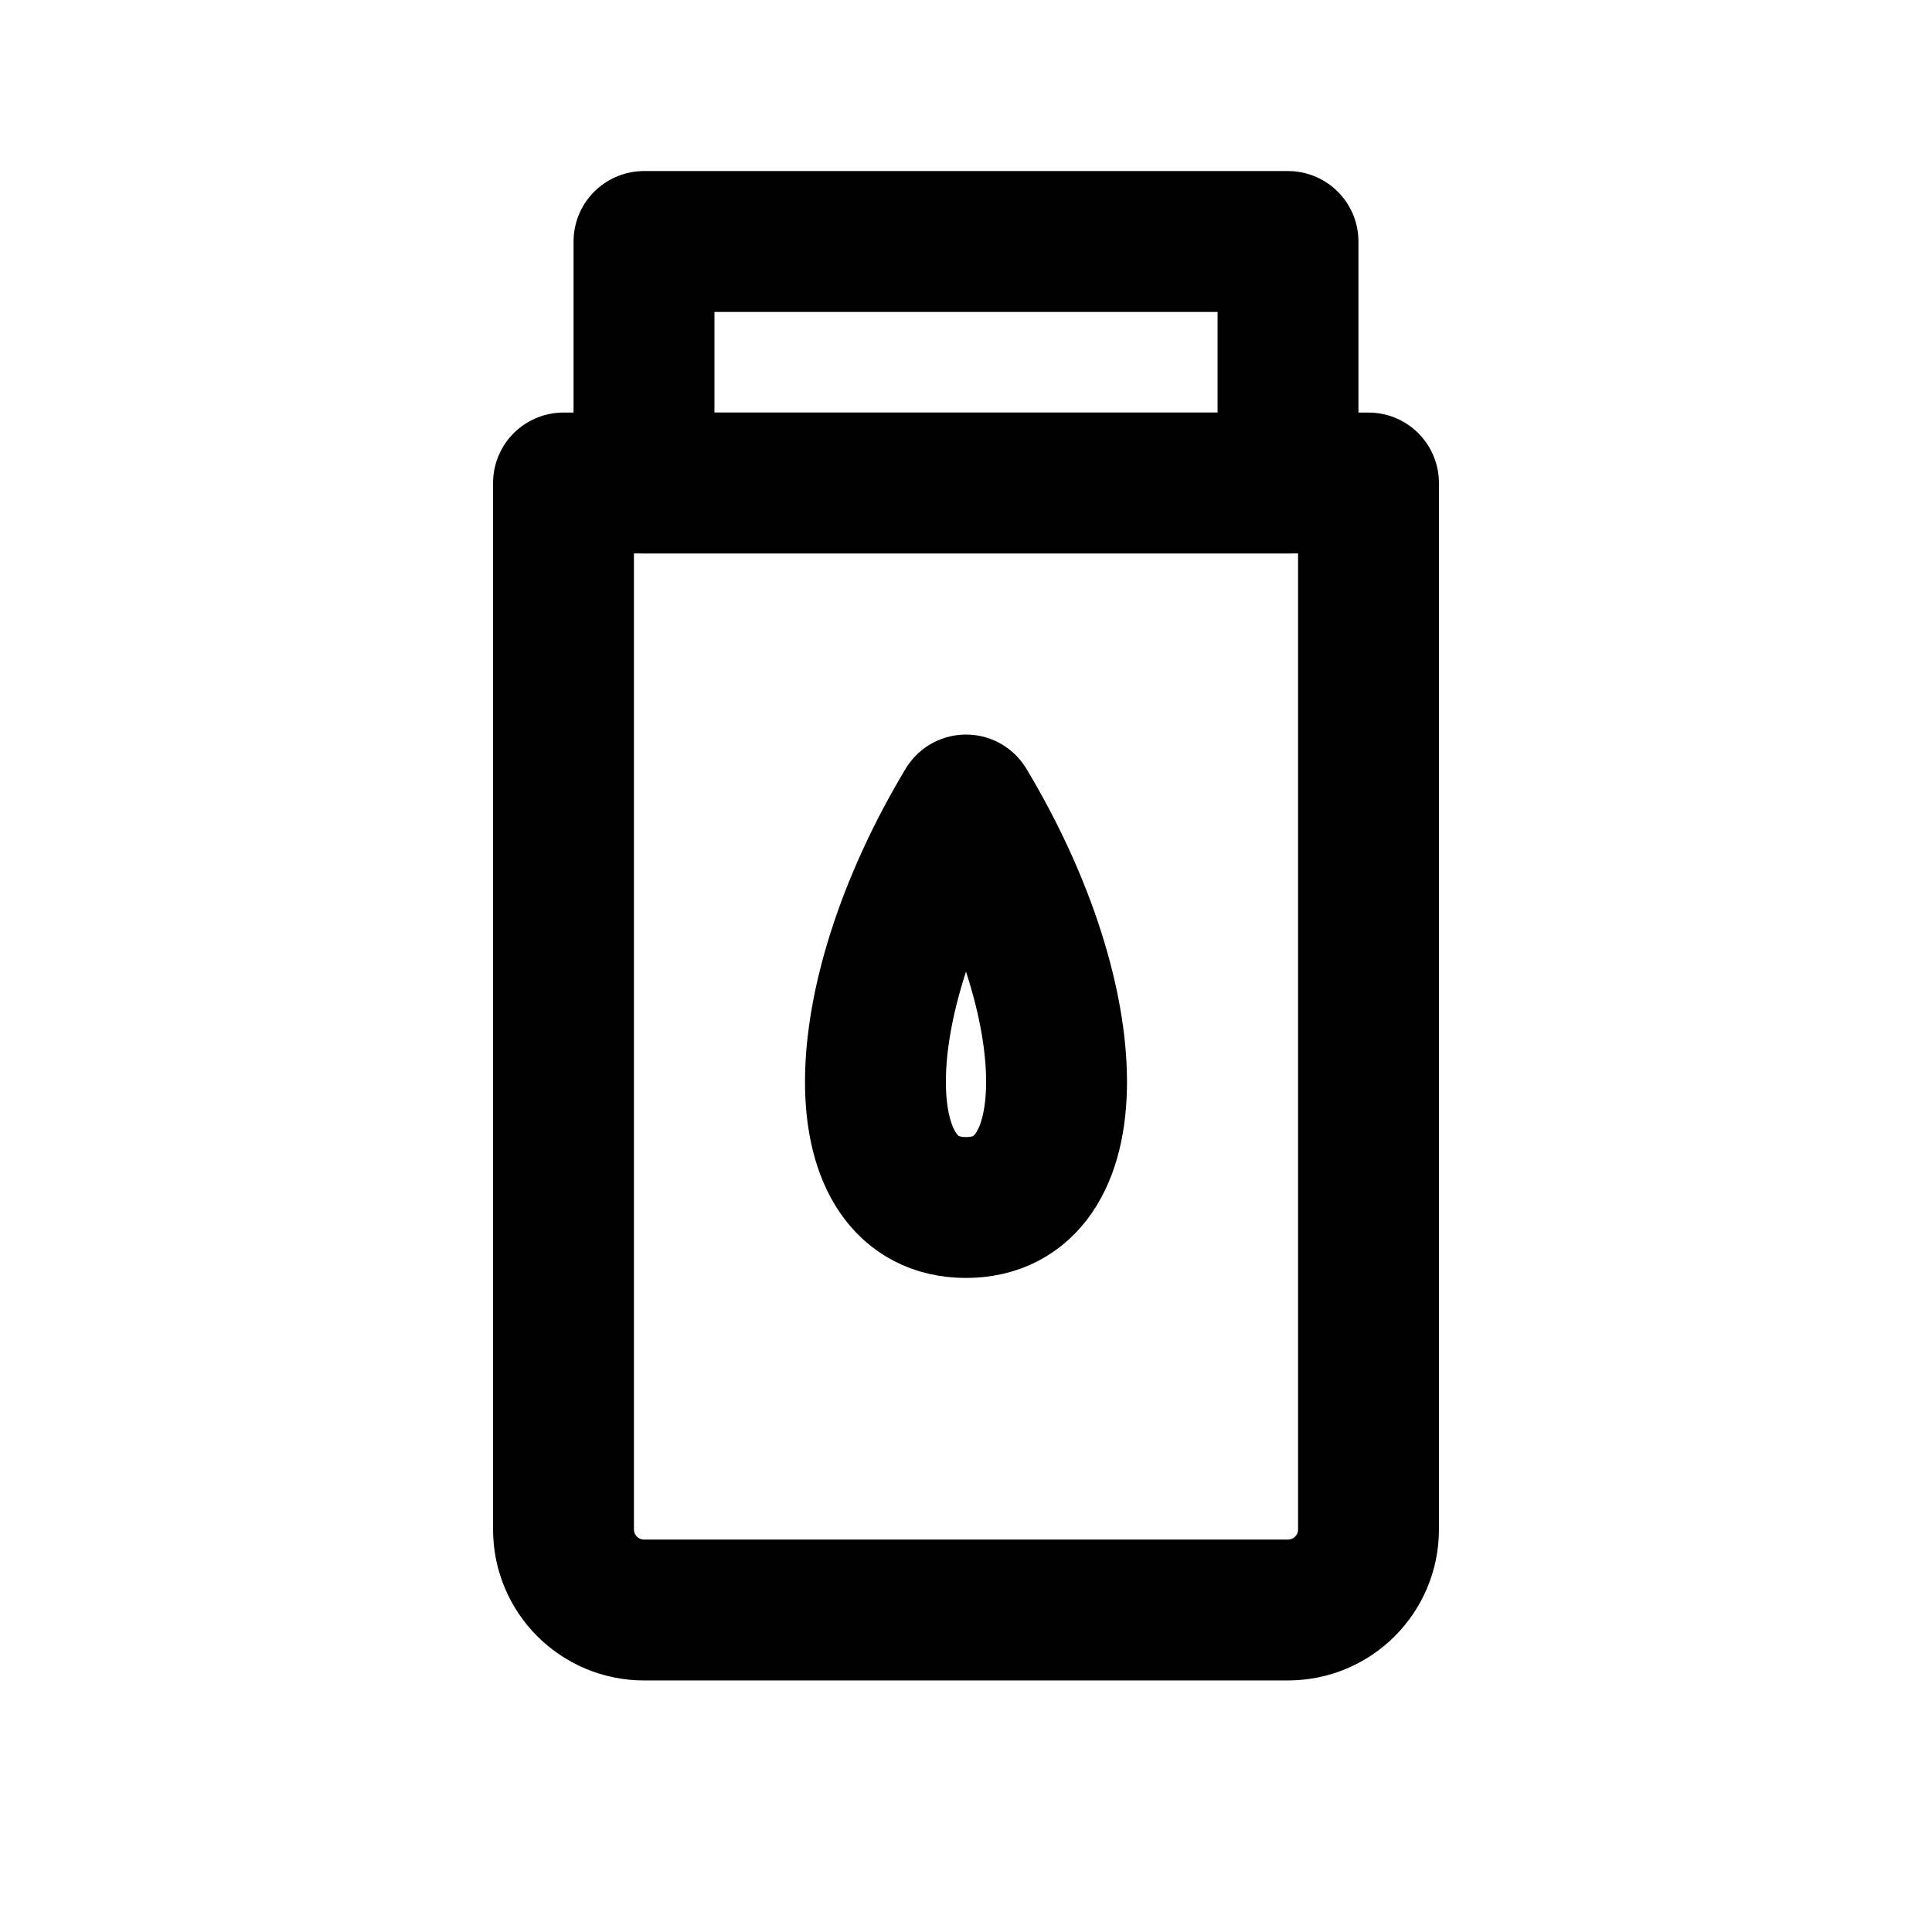
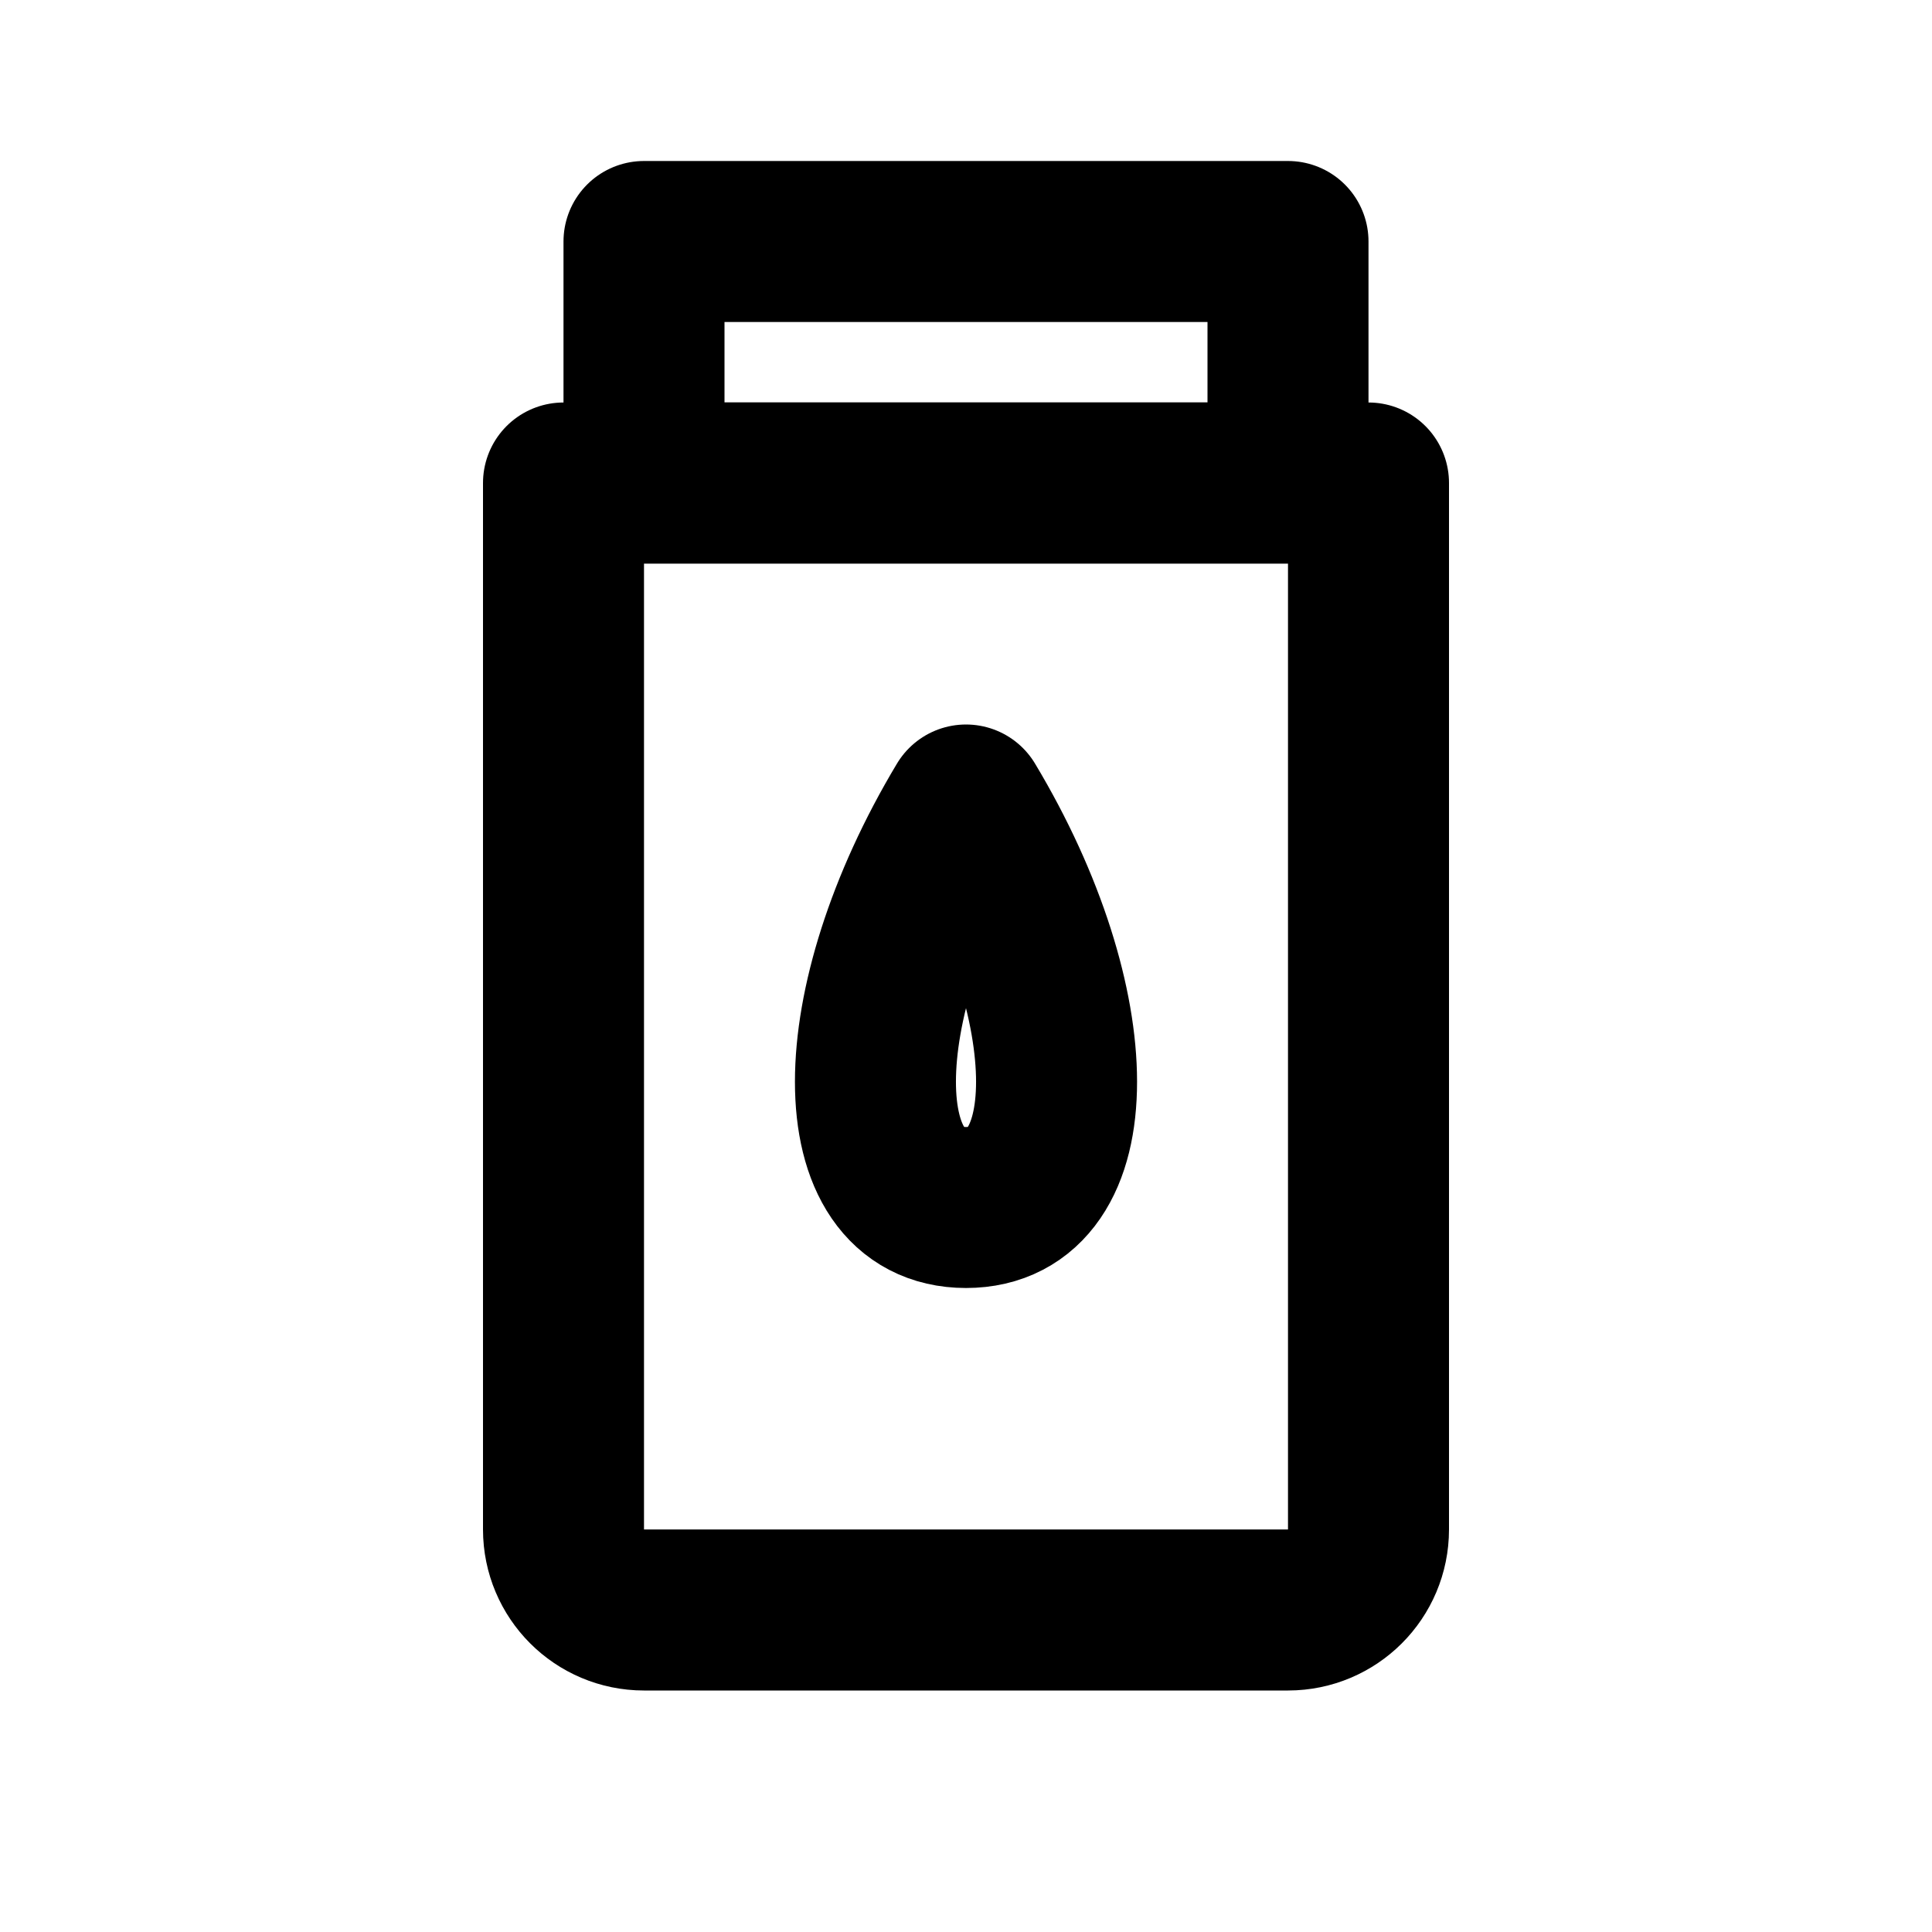
- <svg xmlns="http://www.w3.org/2000/svg" width="24" height="24" viewBox="0 0 24 24" fill="none" stroke="#000000" stroke-width="1.75" stroke-linecap="round" stroke-linejoin="round">
+ <svg xmlns="http://www.w3.org/2000/svg" width="24" height="24" viewBox="0 0 24 24" fill="none" stroke="#000000" stroke-width="2" stroke-linecap="round" stroke-linejoin="round">
  <path d="M8 3 H16 V6 H8 Z" />
  <path d="M7 6 H17 V19 A1 1 0 0 1 16 20 H8 A1 1 0 0 1 7 19 Z" />
  <path d="M12 10 C10.5 12.5 10.5 15 12 15 C13.5 15 13.5 12.5 12 10 Z" />
</svg>
